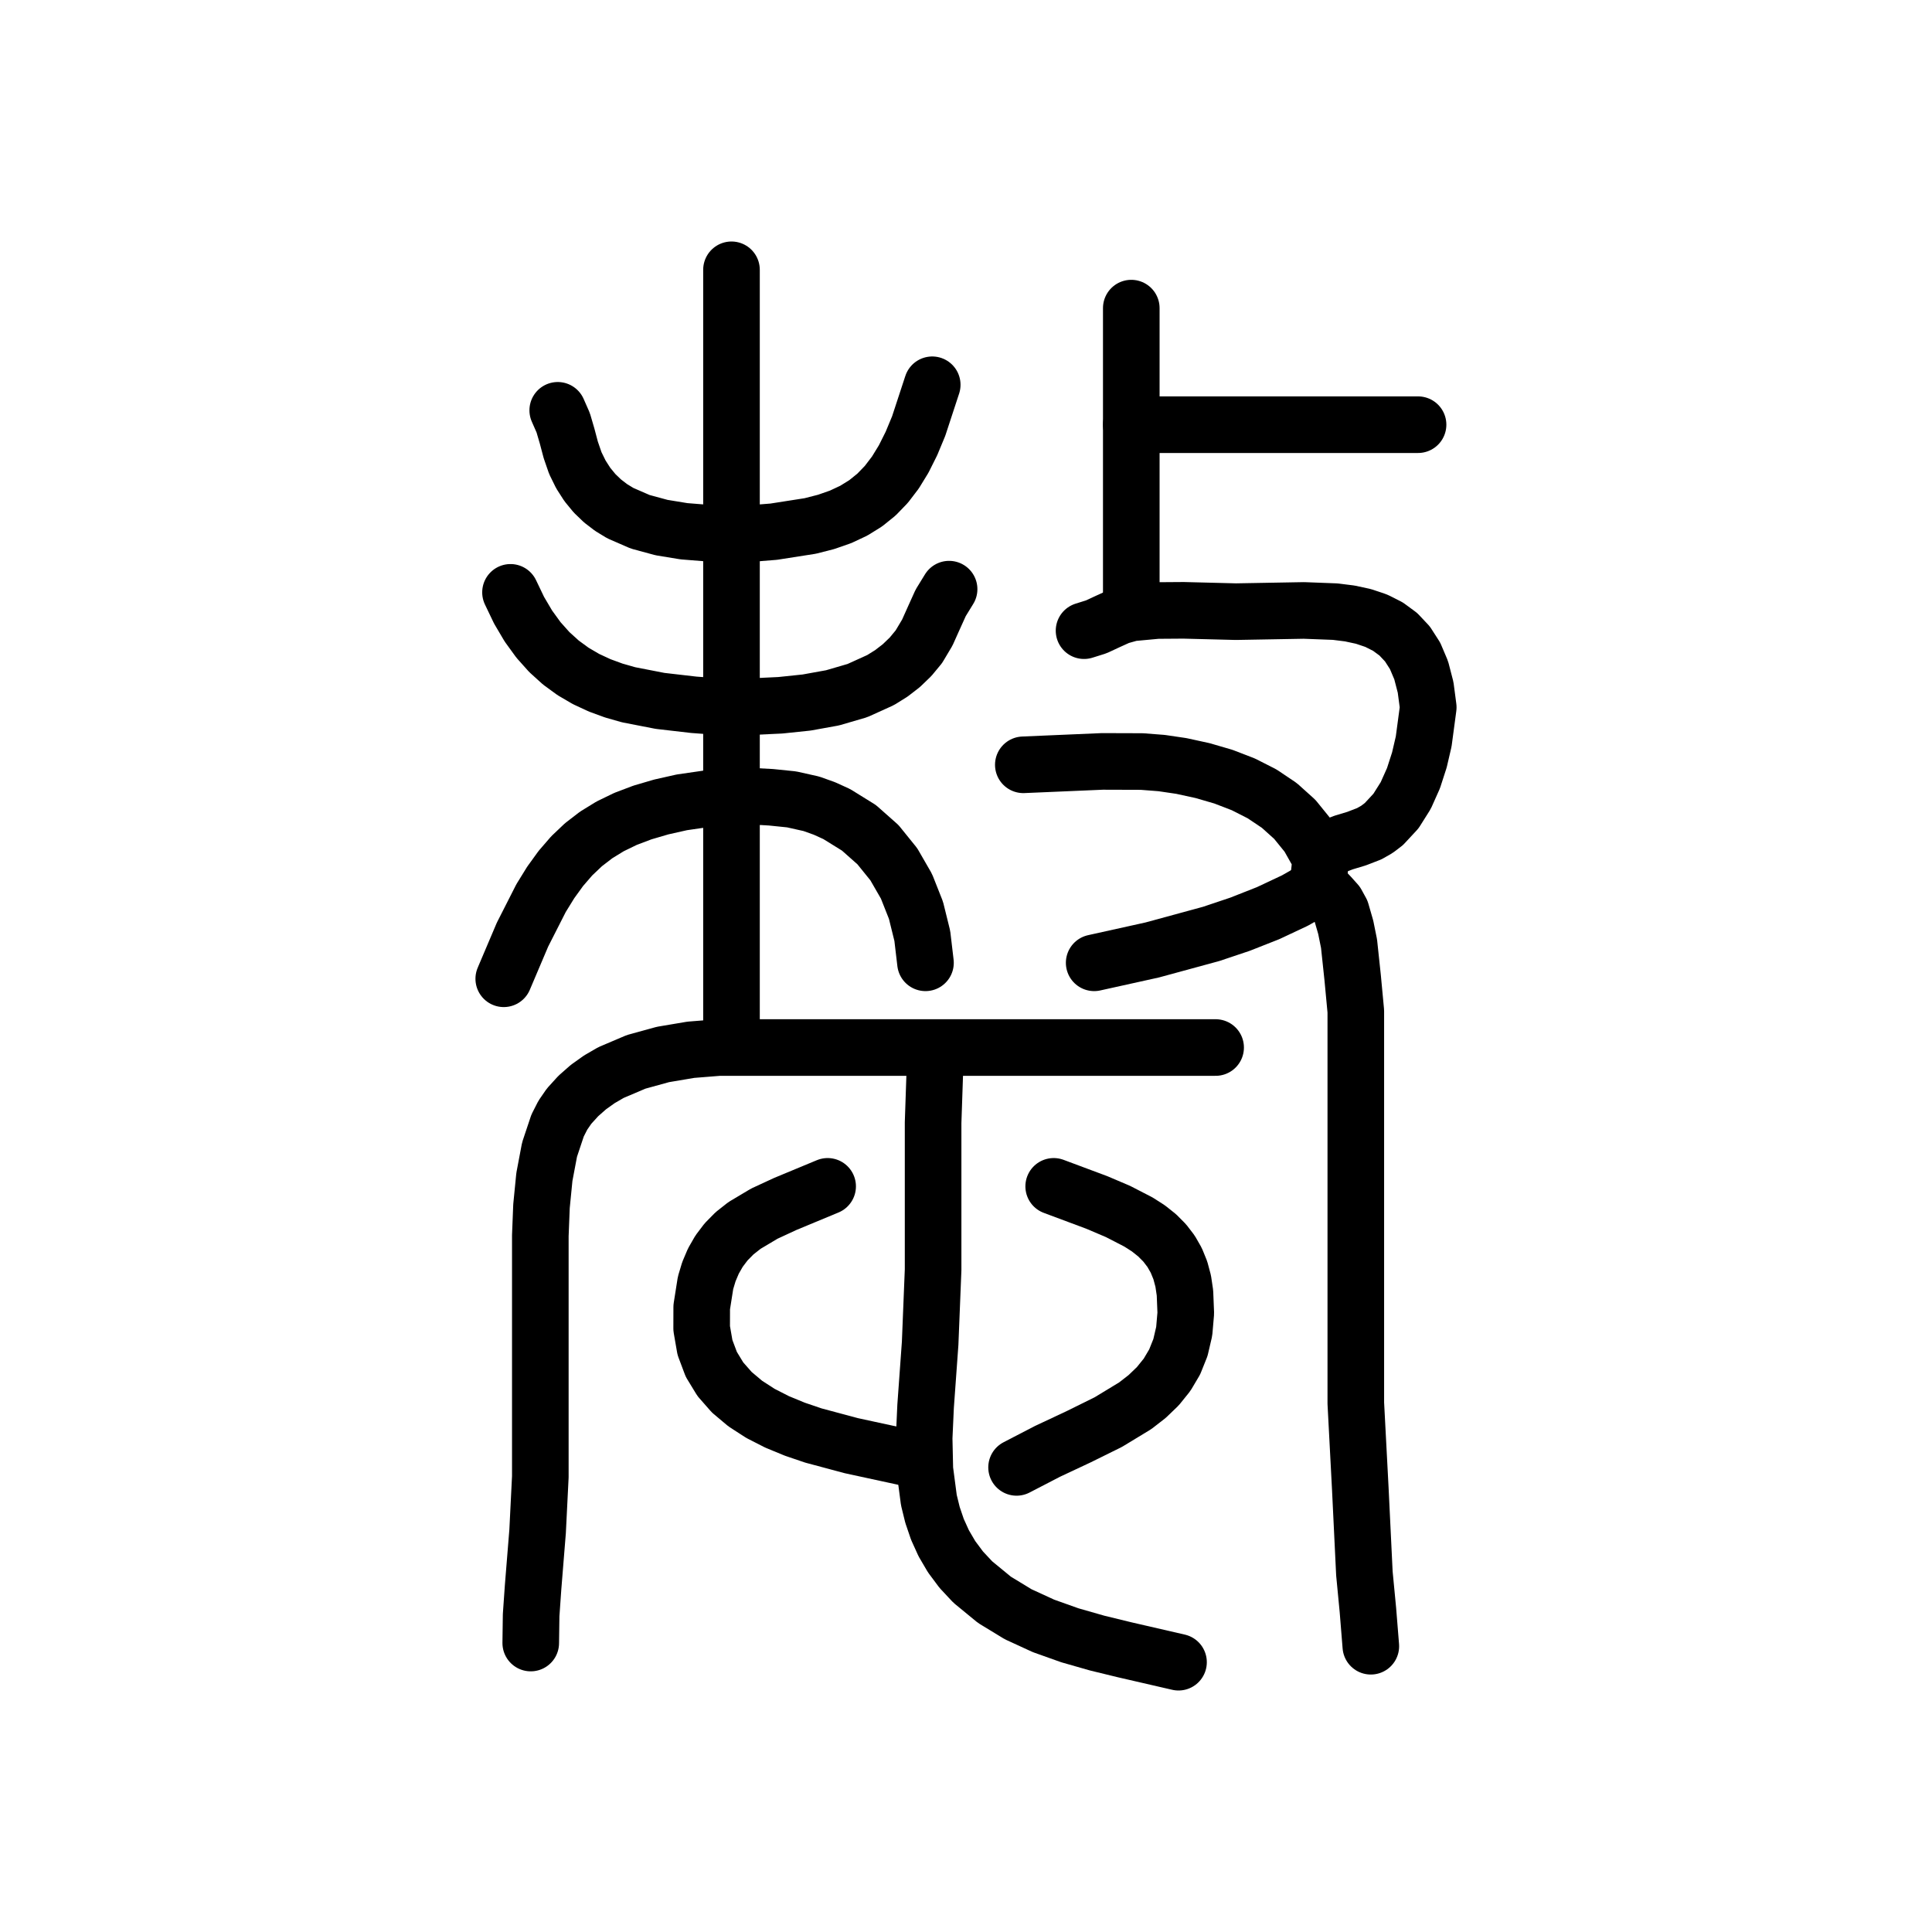
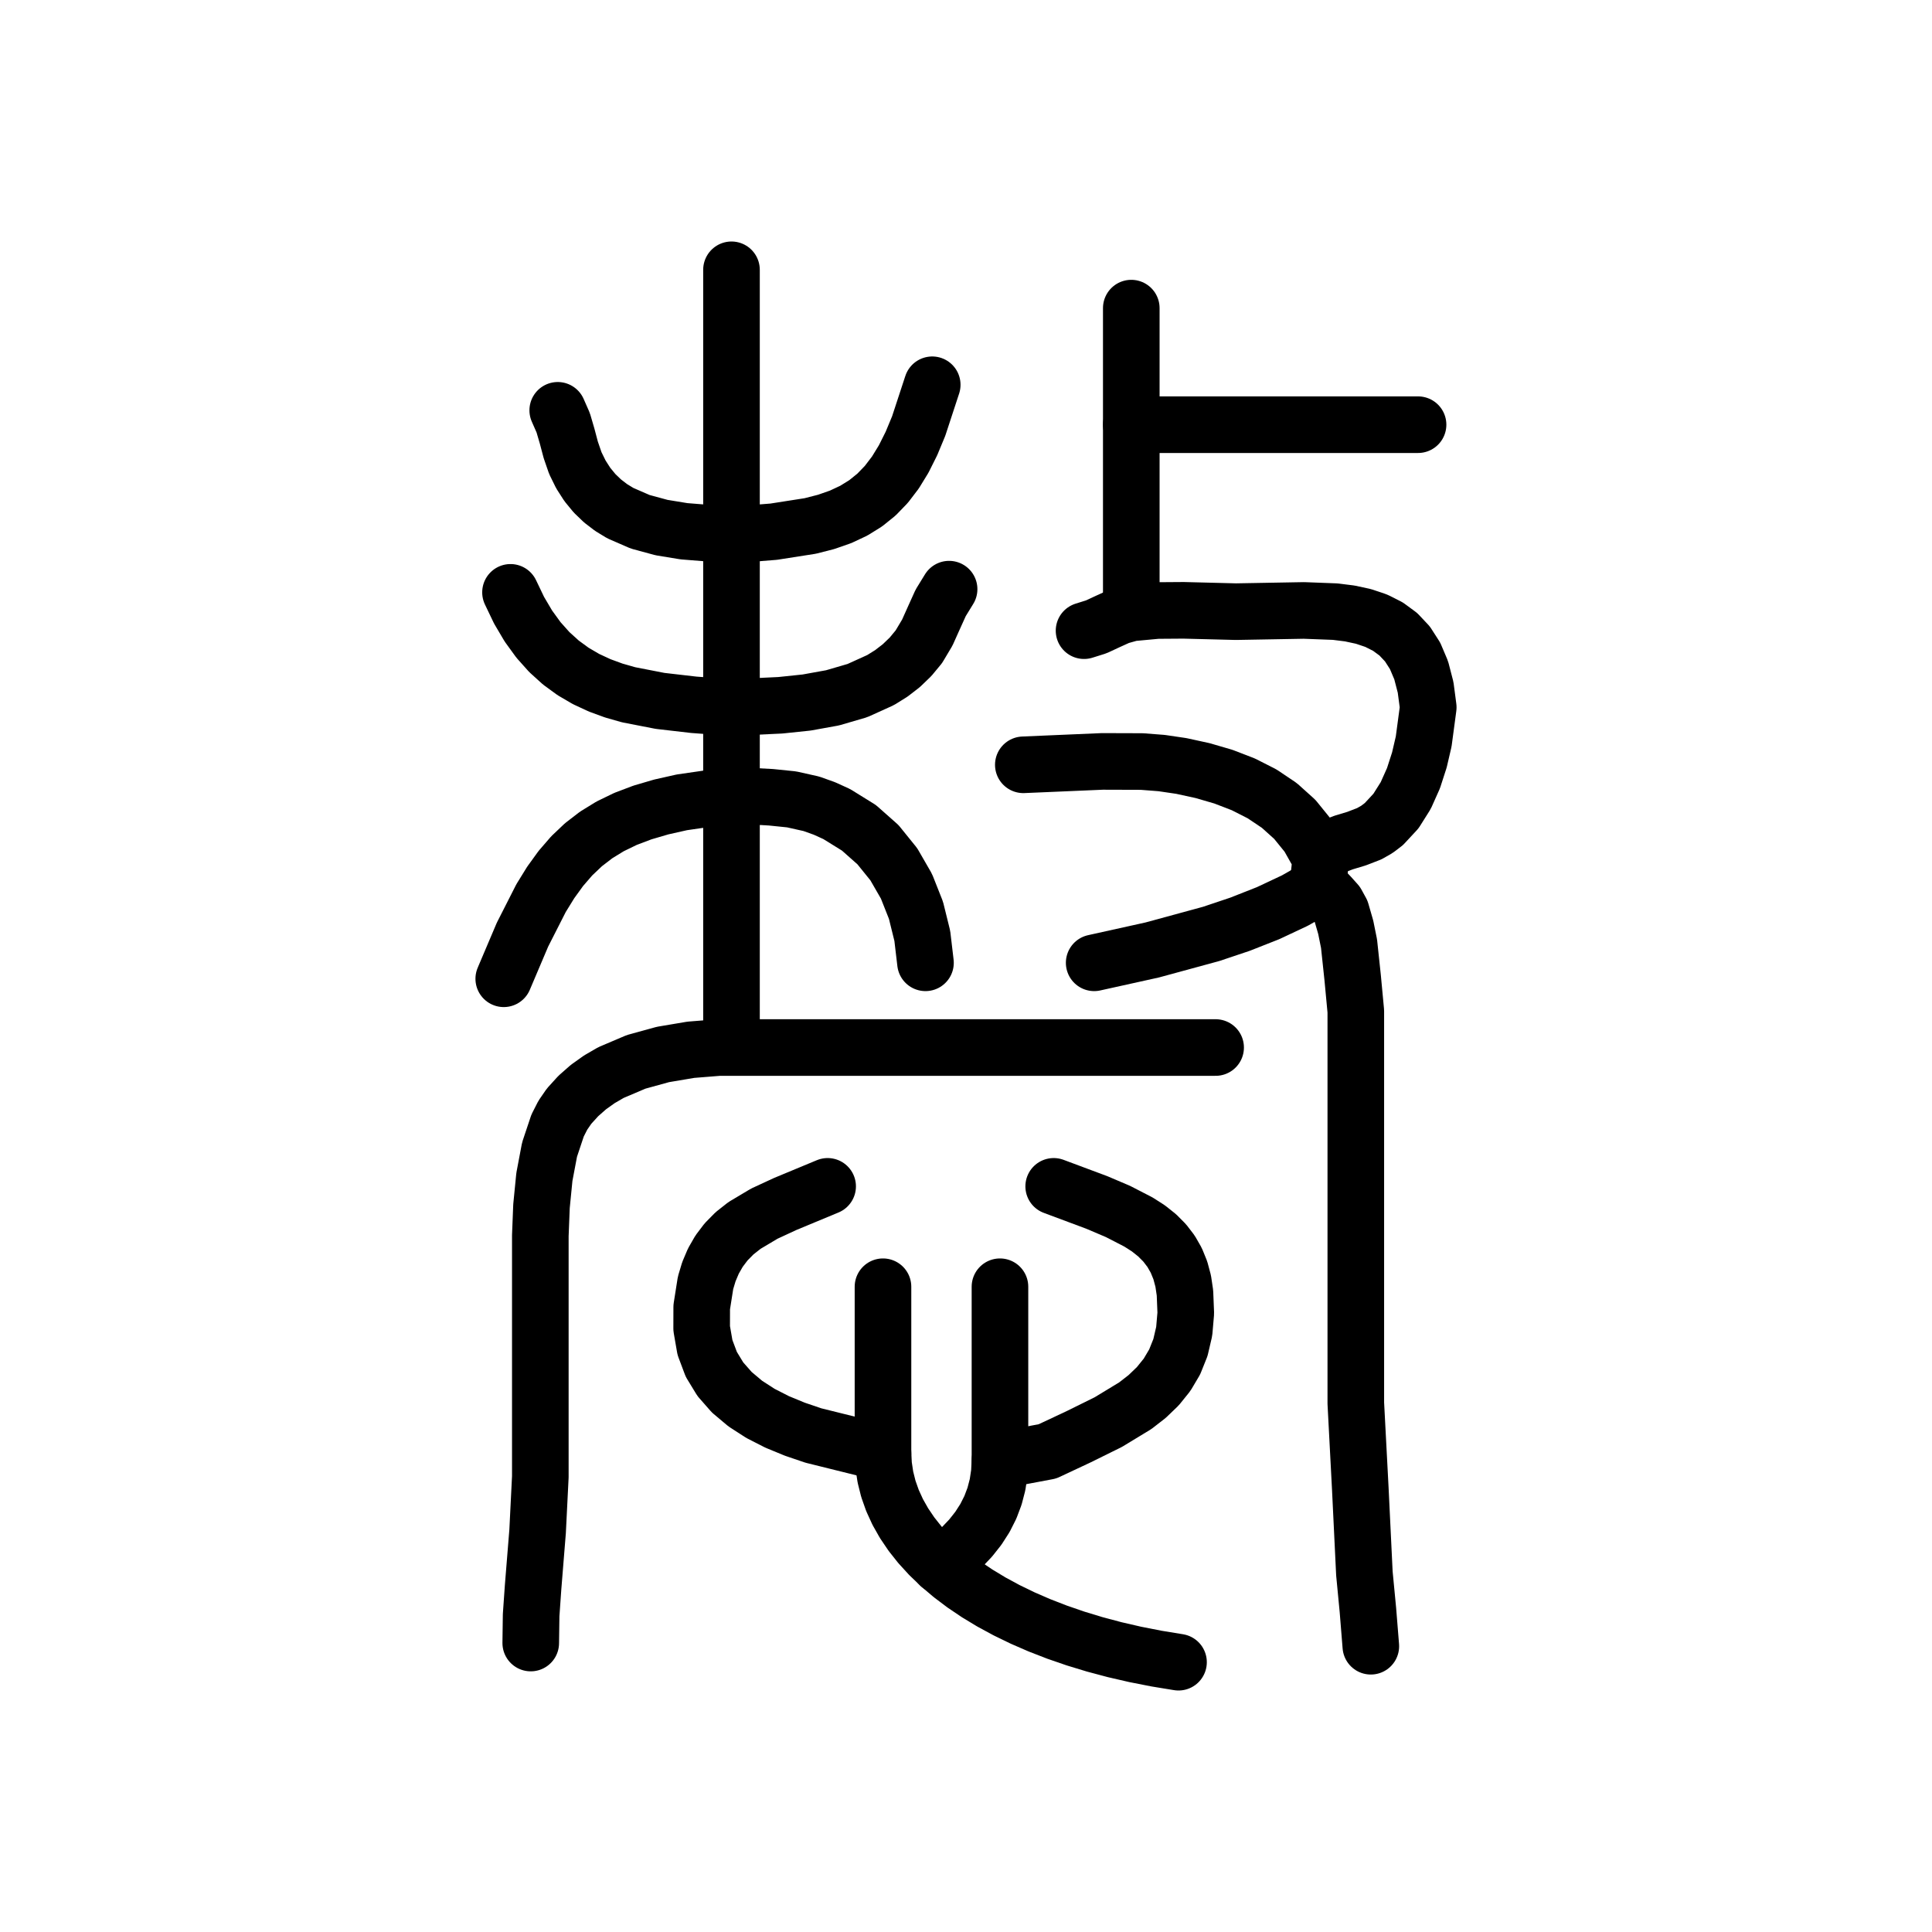
<svg xmlns="http://www.w3.org/2000/svg" viewBox="0 0 1024 1024" data-codepoint="U+3EF24" data-advance="1024" data-schema="seal-centerline-1">
  <g transform="matrix(1 0 0 -1 0 832)" fill="none" stroke="#000" stroke-width="30" stroke-linecap="round" stroke-linejoin="round">
    <path id="stroke-1" d="M 387.703 279.376 L 387.703 689.0" />
-     <path id="stroke-2" d="M 488.736 57.637 L 451.22 65.763 L 431.1 71.154 L 421.301 74.486 L 411.906 78.358 L 403.087 82.857 L 395.015 88.07 L 387.864 94.085 L 381.804 100.987 L 377.008 108.865 L 373.648 117.804 L 371.896 127.892 L 371.924 139.217 L 373.947 152.062 L 375.736 158.007 L 378.115 163.618 L 381.137 168.883 L 384.858 173.792 L 389.332 178.331 L 394.611 182.489 L 405.101 188.738 L 416.145 193.851 L 438.666 203.207" />
-     <path id="stroke-3" d="M 495.888 275.991 L 494.565 236.998 L 494.565 197.992 L 494.565 158.991 L 492.995 120.014 L 490.584 86.6 L 489.819 69.741 L 490.187 53.101 L 492.318 36.918 L 494.241 29.073 L 496.842 21.432 L 500.198 14.026 L 504.388 6.884 L 509.491 0.036 L 515.587 -6.488 L 527.071 -15.925 L 539.636 -23.577 L 553.049 -29.748 L 567.075 -34.742 L 581.48 -38.86 L 596.032 -42.407 L 624.638 -49.0" />
+     <path id="stroke-2" d="M 468.0 62.0 L 431.1 71.154 L 421.301 74.486 L 411.906 78.358 L 403.087 82.857 L 395.015 88.07 L 387.864 94.085 L 381.804 100.987 L 377.008 108.865 L 373.648 117.804 L 371.896 127.892 L 371.924 139.217 L 373.947 152.062 L 375.736 158.007 L 378.115 163.618 L 381.137 168.883 L 384.858 173.792 L 389.332 178.331 L 394.611 182.489 L 405.101 188.738 L 416.145 193.851 L 438.666 203.207" />
+     <path id="stroke-3" d="M 468.0 150.0 L 468.0 62.0 L 468.321 55.538 L 469.275 49.16 L 470.849 42.875 L 473.031 36.694 L 475.807 30.628 L 479.166 24.688 L 483.094 18.882 L 487.579 13.222 L 492.608 7.719 L 498.168 2.382 L 504.246 -2.778 L 510.83 -7.75 L 517.906 -12.524 L 525.463 -17.09 L 533.488 -21.438 L 541.967 -25.556 L 550.888 -29.434 L 560.238 -33.062 L 570.004 -36.431 L 580.175 -39.528 L 590.736 -42.344 L 601.675 -44.868 L 612.98 -47.09 L 624.638 -49.0" />
    <path id="stroke-4" d="M 599.603 507.886 L 599.603 668.688" />
    <path id="stroke-5" d="M 599.603 606.906 L 751.6 606.906" />
    <path id="stroke-6" d="M 699.742 379.243 L 705.822 383.069 L 712.319 385.496 L 719.036 387.516 L 725.775 390.123 L 729.799 392.421 L 733.481 395.219 L 739.874 402.104 L 745.067 410.351 L 749.174 419.534 L 752.308 429.226 L 754.581 439.001 L 757.0 457.091 L 755.602 467.694 L 753.255 476.75 L 750.021 484.38 L 745.96 490.701 L 741.134 495.833 L 735.605 499.896 L 729.433 503.006 L 722.679 505.284 L 715.406 506.849 L 707.675 507.819 L 691.081 508.451 L 655.087 507.81 L 627.303 508.514 L 613.346 508.415 L 599.592 507.14 L 593.184 505.343 L 587.122 502.59 L 581.039 499.76 L 574.568 497.73" />
    <path id="stroke-7" d="M 699.742 362.316 L 686.362 354.706 L 672.134 348.015 L 657.253 342.147 L 641.916 337.001 L 610.66 328.489 L 579.934 321.692" />
    <path id="stroke-8" d="M 267.0 313.23 L 276.931 336.613 L 286.768 355.974 L 291.891 364.275 L 297.278 371.723 L 303.026 378.369 L 309.23 384.266 L 315.986 389.463 L 323.391 394.012 L 331.54 397.964 L 340.529 401.37 L 350.455 404.28 L 361.412 406.746 L 387.703 410.549 L 408.622 409.432 L 419.573 408.313 L 430.063 405.968 L 436.995 403.485 L 443.506 400.518 L 455.265 393.231 L 465.339 384.299 L 473.732 373.913 L 480.445 362.268 L 485.48 349.554 L 488.839 335.965 L 490.523 321.692" />
    <path id="stroke-9" d="M 270.576 518.041 L 275.119 508.559 L 280.069 500.171 L 285.415 492.806 L 291.149 486.39 L 297.262 480.851 L 303.743 476.116 L 310.584 472.112 L 317.776 468.767 L 325.309 466.007 L 333.173 463.76 L 349.86 460.513 L 367.764 458.443 L 387.703 456.969 L 413.608 458.19 L 427.516 459.647 L 441.26 462.129 L 454.459 465.982 L 466.738 471.551 L 472.413 475.087 L 477.716 479.181 L 482.599 483.878 L 487.016 489.22 L 491.489 496.728 L 495.043 504.652 L 498.59 512.488 L 503.041 519.734" />
    <path id="stroke-10" d="M 281.305 -38.844 L 281.509 -24.09 L 282.549 -9.256 L 284.942 20.375 L 286.382 49.309 L 286.382 78.329 L 286.382 136.335 L 286.382 161.918 L 286.382 177.047 L 287.003 192.724 L 288.532 208.189 L 291.271 222.685 L 295.536 235.452 L 298.339 240.951 L 301.642 245.733 L 306.511 251.085 L 311.867 255.807 L 317.659 259.94 L 323.835 263.521 L 337.141 269.184 L 351.378 273.106 L 366.142 275.597 L 381.029 276.789 L 409.549 276.789 L 526.98 276.789 L 644.308 276.789" />
    <path id="stroke-11" d="M 295.611 614.523 L 298.512 607.93 L 300.599 600.807 L 302.522 593.546 L 304.936 586.542 L 307.899 580.521 L 311.312 575.203 L 315.141 570.542 L 319.352 566.491 L 323.908 563.004 L 328.774 560.033 L 339.3 555.452 L 350.647 552.375 L 362.534 550.427 L 387.703 548.417 L 410.062 550.194 L 429.469 553.229 L 437.892 555.387 L 445.547 558.062 L 452.499 561.321 L 458.812 565.231 L 464.552 569.861 L 469.783 575.277 L 474.569 581.547 L 478.976 588.738 L 483.068 596.918 L 486.909 606.154 L 494.1 628.064" />
-     <path id="stroke-12" d="M 538.805 54.253 L 555.176 62.737 L 571.641 70.463 L 587.407 78.25 L 601.684 86.915 L 608.017 91.833 L 613.679 97.279 L 618.574 103.353 L 622.601 110.158 L 625.661 117.798 L 627.657 126.373 L 628.487 135.987 L 628.055 146.742 L 627.127 152.978 L 625.594 158.712 L 623.451 163.975 L 620.693 168.799 L 617.312 173.213 L 613.305 177.25 L 608.665 180.941 L 603.387 184.315 L 592.544 189.902 L 581.338 194.674 L 558.475 203.207" />
+     <path id="stroke-12" d="M 530.0 58.0 L 555.176 62.737 L 571.641 70.463 L 587.407 78.25 L 601.684 86.915 L 608.017 91.833 L 613.679 97.279 L 618.574 103.353 L 622.601 110.158 L 625.661 117.798 L 627.657 126.373 L 628.487 135.987 L 628.055 146.742 L 627.127 152.978 L 625.594 158.712 L 623.451 163.975 L 620.693 168.799 L 617.312 173.213 L 613.305 177.25 L 608.665 180.941 L 603.387 184.315 L 592.544 189.902 L 581.338 194.674 L 558.475 203.207" />
    <path id="stroke-13" d="M 542.381 426.638 L 584.261 428.436 L 605.223 428.37 L 615.684 427.558 L 626.119 426.022 L 637.406 423.561 L 648.417 420.355 L 658.98 416.286 L 668.922 411.237 L 678.07 405.093 L 686.251 397.735 L 693.292 389.048 L 699.02 378.914 L 699.807 375.163 L 699.464 371.378 L 699.038 367.66 L 699.578 364.108 L 701.934 360.377 L 705.186 356.936 L 708.45 353.28 L 710.845 348.906 L 713.271 340.499 L 715.017 331.833 L 716.915 314.013 L 718.607 296.029 L 718.607 278.465 L 718.607 228.598 L 718.607 178.614 L 718.607 88.29 L 720.983 43.058 L 723.158 -1.957 L 725.023 -21.387 L 726.565 -40.537" />
+     <path id="stroke-14" d="M 530.0 150.0 L 530.0 58.0 L 529.682 51.437 L 528.727 45.097 L 527.135 38.979 L 524.907 33.083 L 522.042 27.41 L 518.54 21.959 L 514.402 16.731 L 509.627 11.726 L 504.216 6.943 L 498.168 2.382" />
  </g>
</svg>
